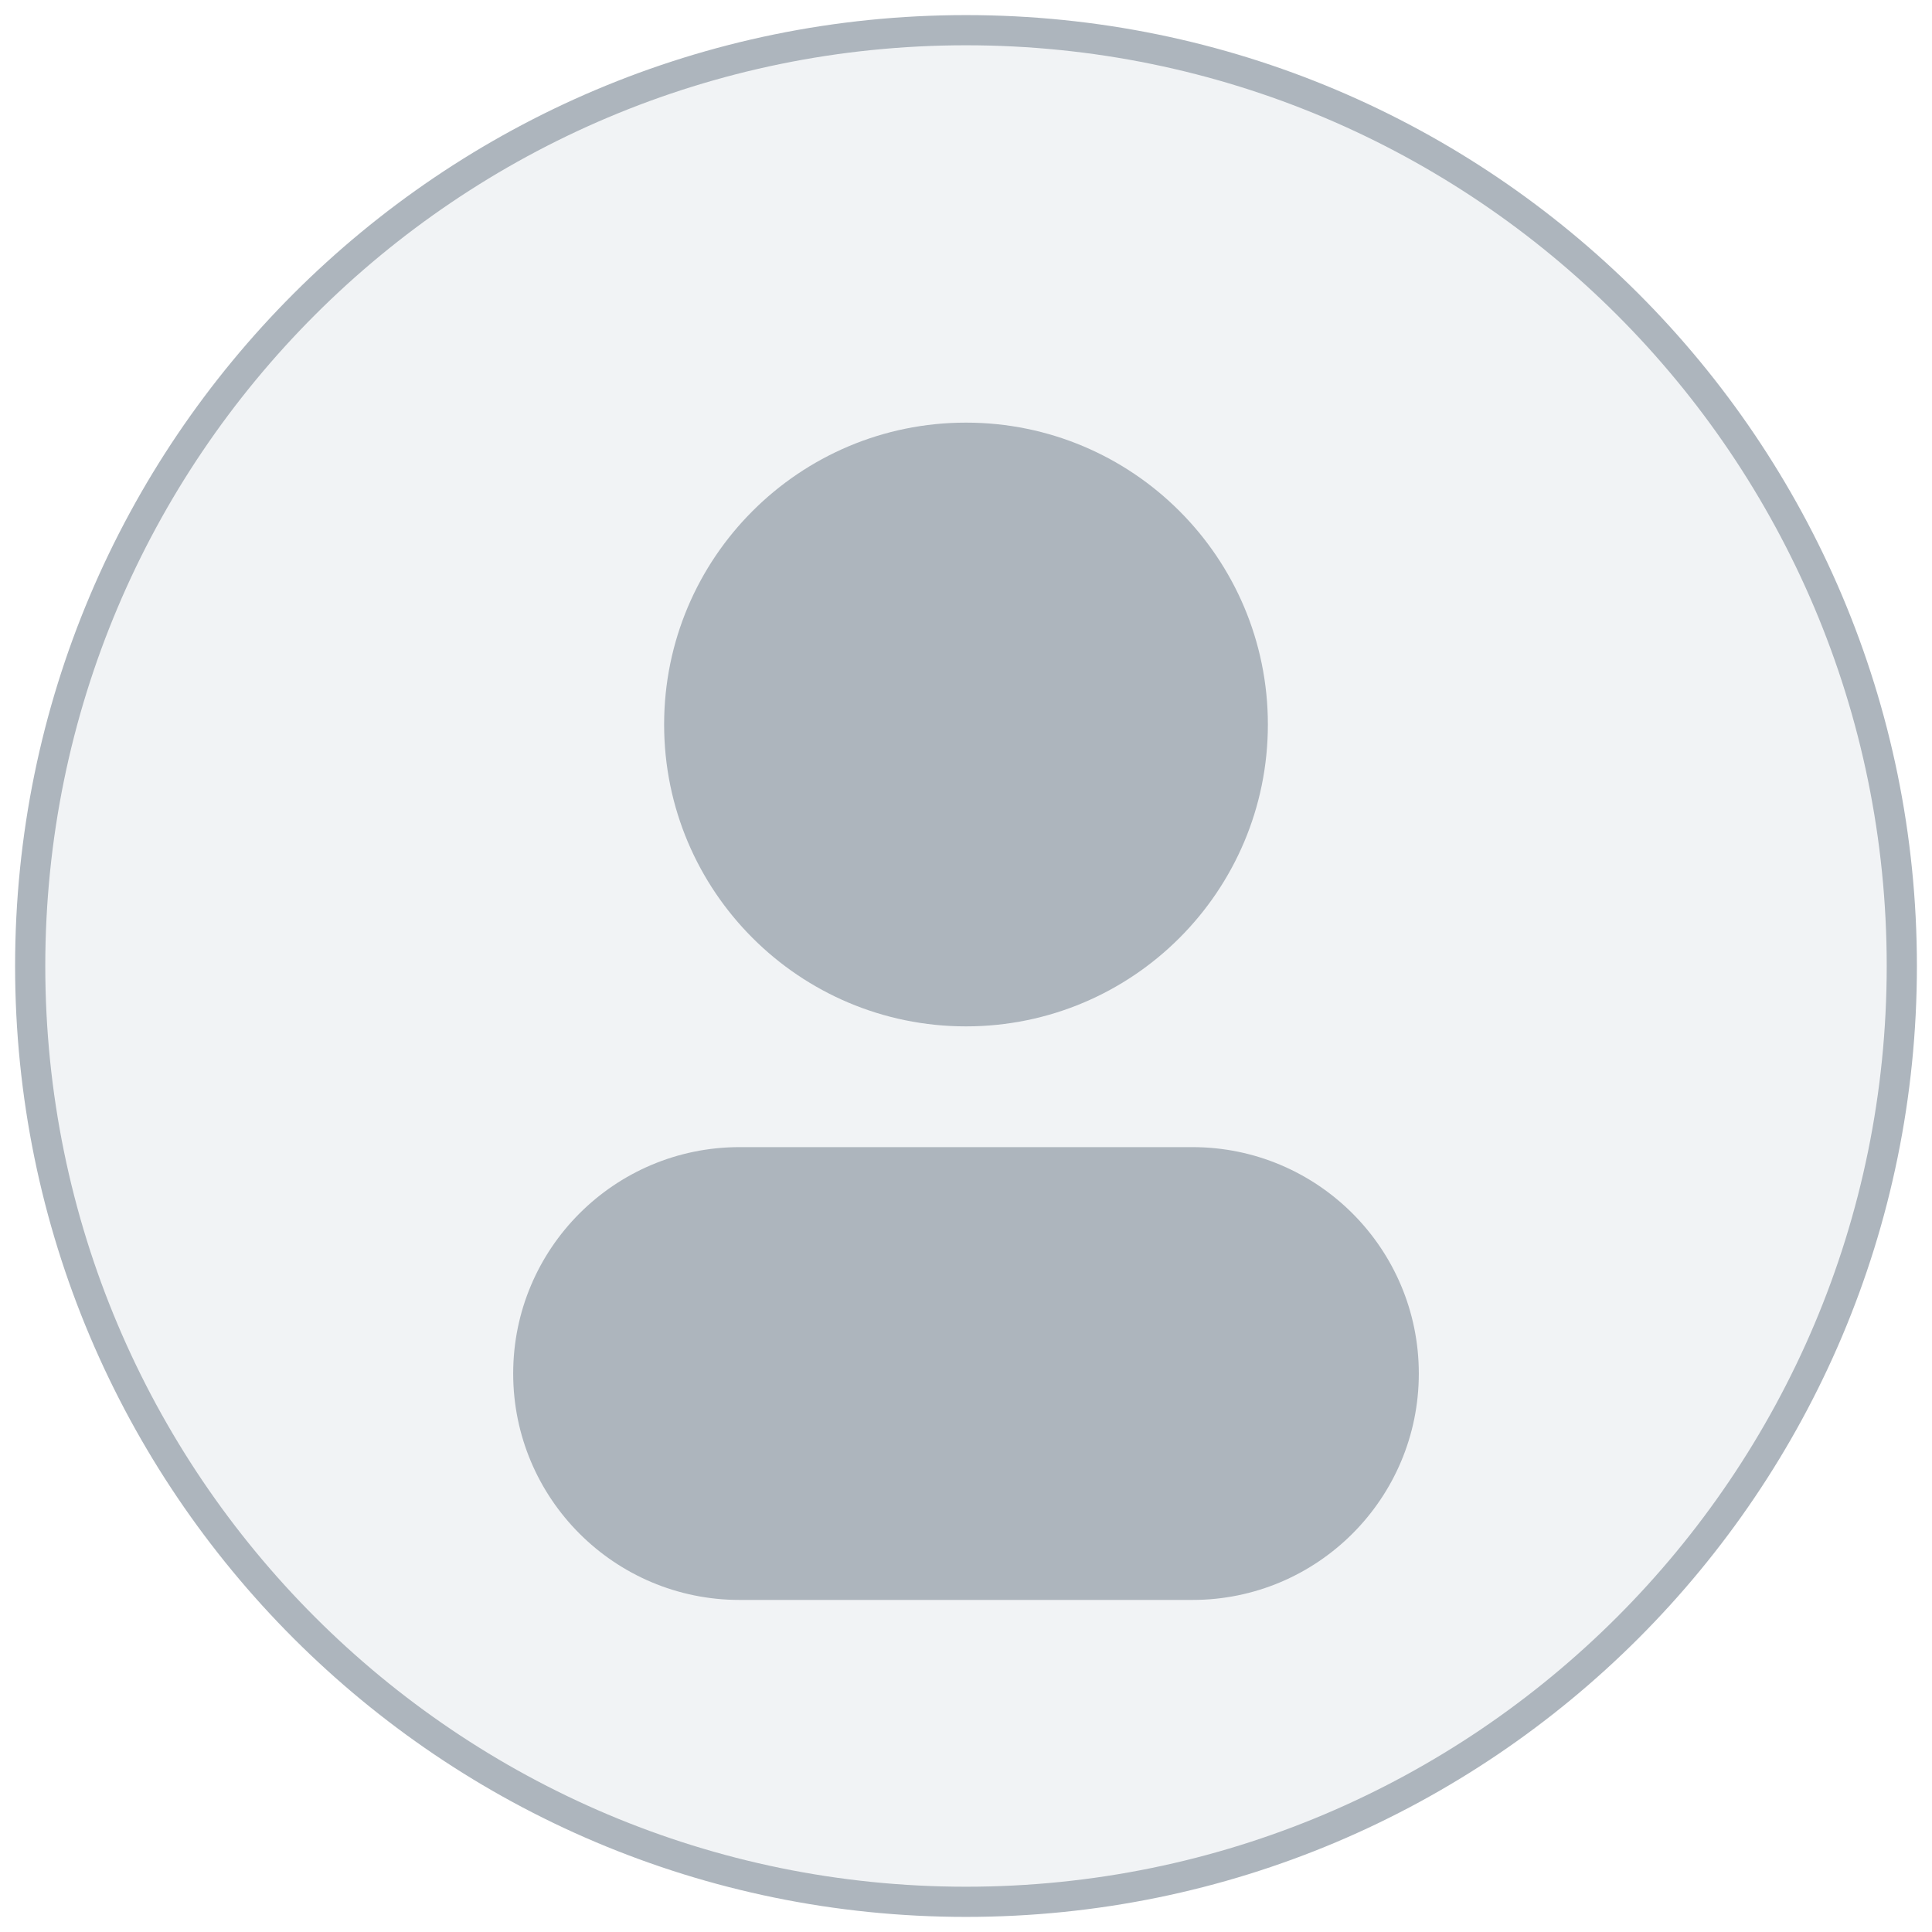
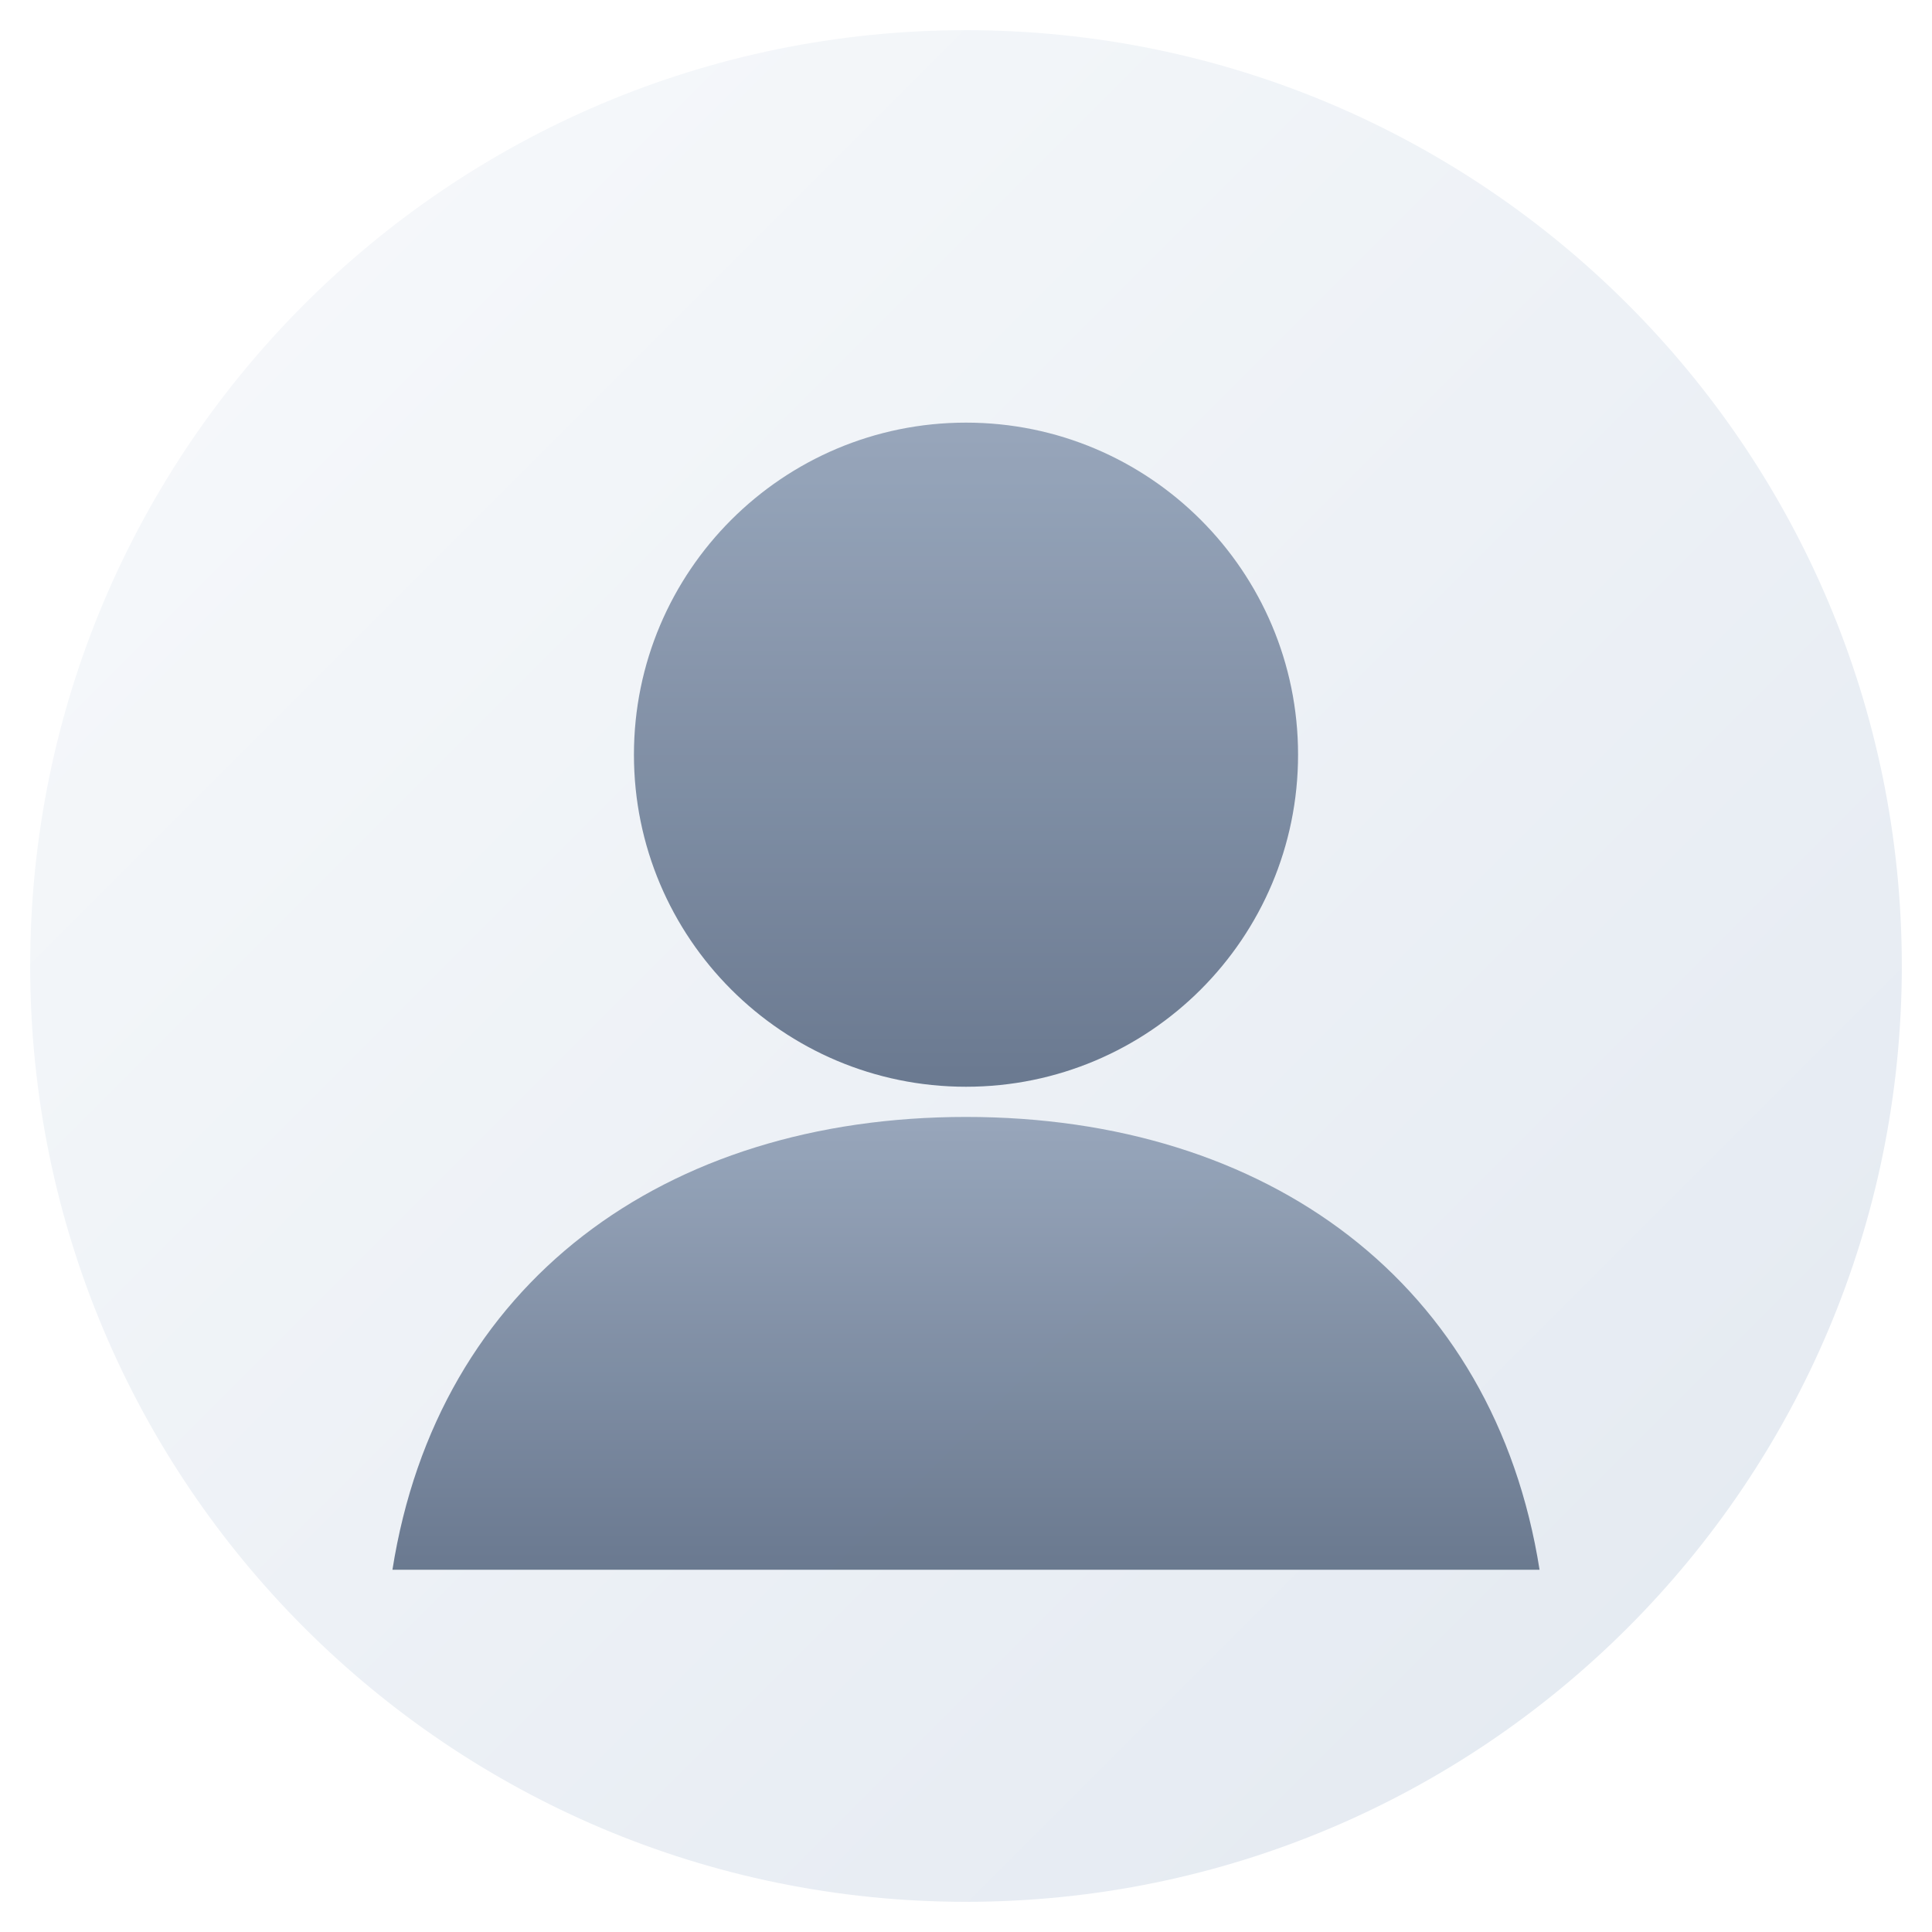
<svg xmlns="http://www.w3.org/2000/svg" viewBox="0 0 128 128" role="img" aria-label="Default avatar">
-   <circle cx="64" cy="64" r="62" fill="#f1f3f5" stroke="#adb5bd" stroke-width="2" />
-   <circle cx="64" cy="48" r="20" fill="#adb5bd" />
-   <rect x="34" y="76" width="60" height="30" rx="15" fill="#adb5bd" />
+   <defs>
+     <linearGradient id="bg" x1="0" y1="0" x2="1" y2="1">
+       <stop offset="0%" stop-color="#f8fafc" />
+       <stop offset="100%" stop-color="#e2e8f0" />
+     </linearGradient>
+     <linearGradient id="accent" x1="0" y1="0" x2="0" y2="1">
+       <stop offset="0%" stop-color="#94a3b8" />
+       <stop offset="100%" stop-color="#64748b" />
+     </linearGradient>
+   </defs>
+   <circle cx="64" cy="64" r="62" fill="url(#bg)" />
+   <circle cx="64" cy="50" r="22" fill="url(#accent)" opacity="0.95" />
+   <path d="M26 104c3-19 18-30 38-30s35 11 38 30" fill="url(#accent)" opacity="0.95" />
</svg>
